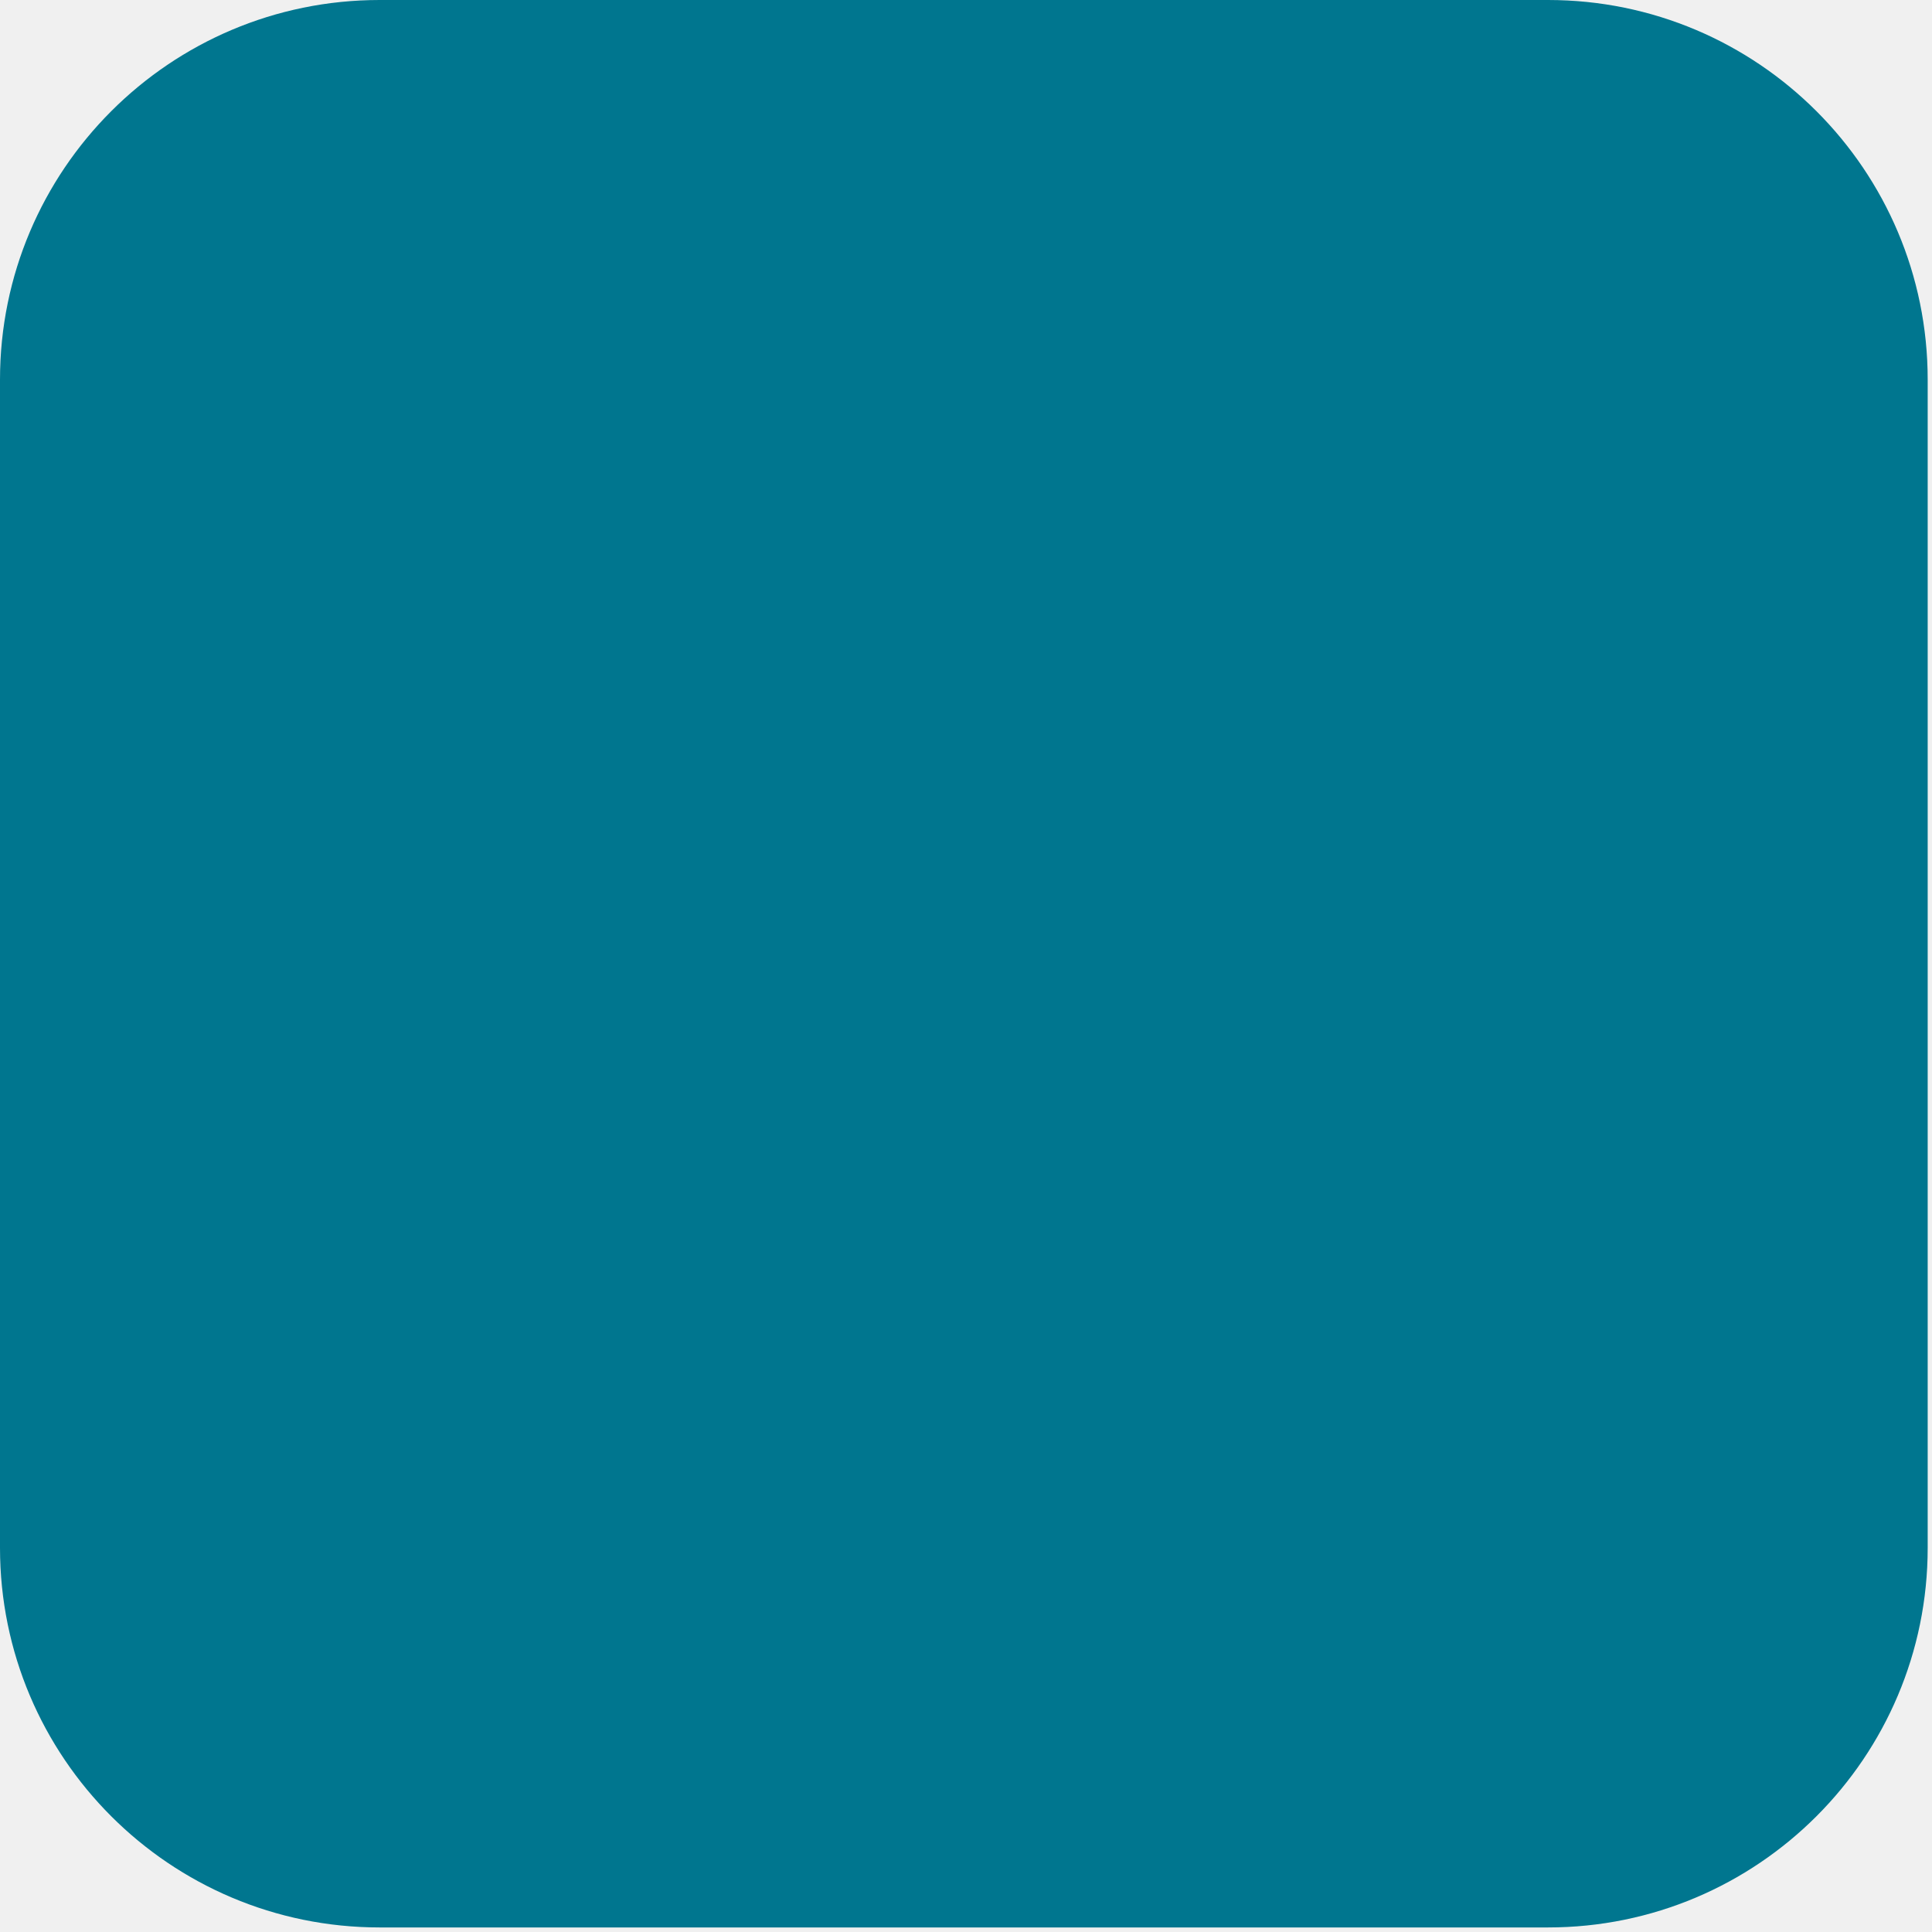
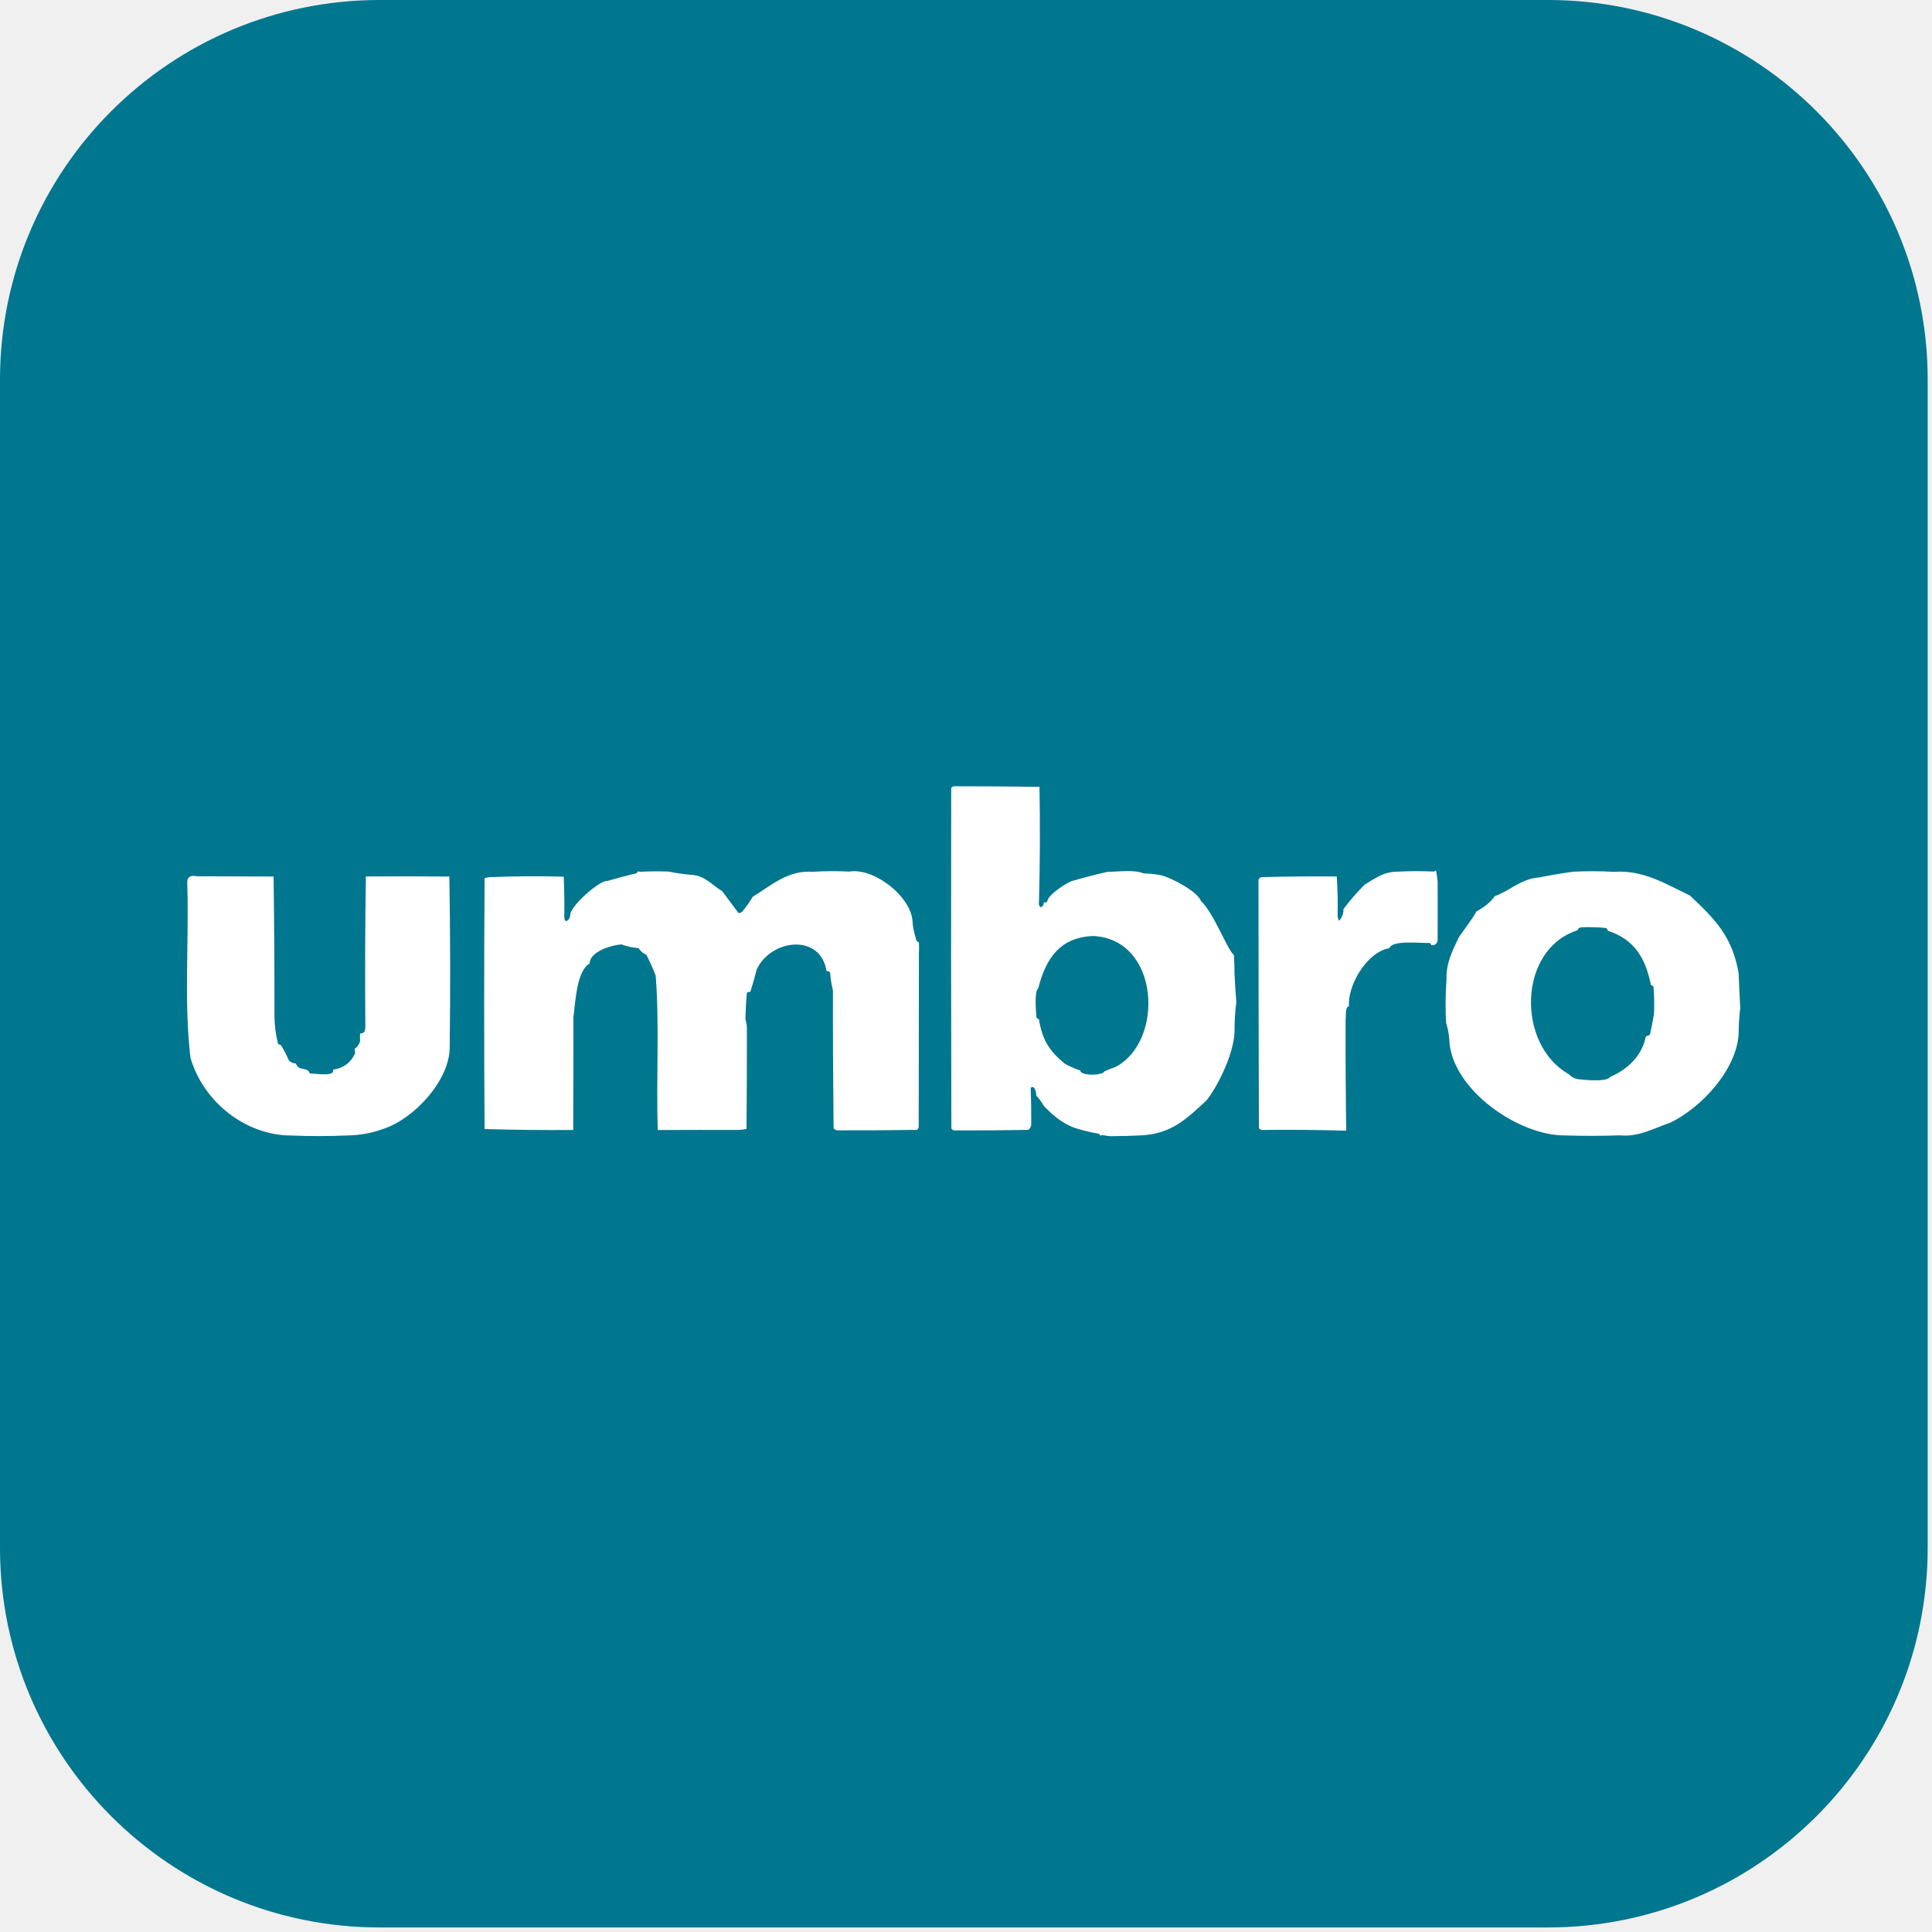
<svg xmlns="http://www.w3.org/2000/svg" width="403" height="403" viewBox="0 0 403 403" fill="none">
  <g clip-path="url(#clip0_15_2631)">
    <path d="M322.9 0H79.2C35.459 0 0 35.459 0 79.2V322.85C0 366.591 35.459 402.05 79.2 402.05H322.9C366.641 402.05 402.1 366.591 402.1 322.85V79.2C402.1 35.459 366.641 0 322.9 0Z" fill="#00768F" />
+     <path fill-rule="evenodd" clip-rule="evenodd" d="M216.828 164.137C216.975 172.164 216.938 180.191 216.718 188.218C216.627 188.647 216.749 188.997 217.085 189.254C217.543 189.058 217.751 188.715 217.702 188.218C218.172 188.353 218.454 188.182 218.545 187.71C218.997 186.392 222.719 183.966 223.8 183.721C226.183 183.028 228.578 182.409 230.992 181.864C233.112 181.858 236.601 181.343 238.532 182.183C239.675 182.213 240.805 182.324 241.93 182.514C244.117 182.936 249.775 185.933 250.515 187.937C253.289 190.596 256.044 198.206 257.383 199.199C257.468 200.474 257.511 201.748 257.505 203.029C257.603 205.032 257.731 207.036 257.89 209.034C257.633 211.013 257.511 212.998 257.523 214.99C257.486 219.304 254.407 226.001 251.712 229.488C247.52 233.403 244.41 236.442 238.233 236.822C236.045 236.933 233.864 236.994 231.676 237C231.12 236.975 230.564 236.896 230.027 236.761C229.837 236.804 229.654 236.847 229.471 236.89C229.464 236.694 229.361 236.553 229.171 236.485C227.79 236.246 226.434 235.934 225.089 235.548C222.114 234.739 219.841 232.919 217.745 230.695C217.286 229.886 216.755 229.163 216.15 228.519C216.205 227.986 215.82 226.179 214.995 226.92C215.081 229.334 215.123 231.755 215.111 234.181C215.166 234.8 214.965 235.297 214.512 235.683C209.429 235.781 204.345 235.817 199.255 235.793C198.888 235.83 198.619 235.689 198.448 235.37C198.381 211.705 198.369 188.041 198.412 164.37C198.619 164.088 198.9 163.965 199.261 164.008C205.115 164.002 210.974 164.051 216.828 164.137ZM133 181.76C133.196 181.784 133.391 181.809 133.587 181.84C135.53 181.748 137.479 181.735 139.422 181.797C140.993 182.121 142.581 182.348 144.188 182.477C147.042 182.642 148.453 184.554 150.665 185.914C151.79 187.44 152.92 188.96 154.05 190.461C154.448 190.461 154.759 190.296 154.985 189.965C155.731 189.046 156.403 188.084 157.002 187.073C160.961 184.646 164.346 181.496 169.467 181.846C172.027 181.693 174.587 181.68 177.148 181.803C182.402 180.951 189.949 187.03 190.334 192.024C190.401 193.249 190.627 194.444 191.006 195.602C191.036 196.086 191.263 196.423 191.678 196.607C191.721 197.336 191.727 198.065 191.678 198.795C191.654 210.786 191.635 222.784 191.635 234.776C191.678 235.143 191.562 235.444 191.293 235.683C185.806 235.762 180.319 235.793 174.826 235.781C174.429 235.799 174.117 235.646 173.885 235.321C173.775 225.744 173.726 216.166 173.744 206.577C173.439 205.376 173.249 204.162 173.17 202.931C173.054 202.704 172.87 202.588 172.626 202.594C172.553 202.588 172.479 202.581 172.406 202.575C171.202 194.707 160.912 195.792 157.857 202.177C157.466 203.758 157.026 205.32 156.525 206.852C156.452 206.883 156.372 206.907 156.293 206.938C156.042 206.871 155.871 206.957 155.786 207.202C155.621 208.997 155.523 210.799 155.486 212.6C155.682 213.237 155.786 213.881 155.798 214.549C155.81 221.528 155.78 228.507 155.713 235.48C155.169 235.603 154.625 235.676 154.069 235.695C148.447 235.683 142.832 235.689 137.21 235.713C136.832 225.057 137.595 214.144 136.777 203.556C136.214 202.042 135.561 200.572 134.821 199.15C134.131 198.868 133.593 198.409 133.202 197.771C131.98 197.679 130.795 197.422 129.646 197.005C127.648 197.097 122.961 198.5 123.004 200.976C120.266 202.465 120.022 209.199 119.613 212.098C119.619 219.965 119.6 227.833 119.564 235.701C113.398 235.75 107.239 235.689 101.08 235.511C100.964 218.066 100.964 200.621 101.086 183.163C101.404 183.102 101.721 183.034 102.039 182.973C107.215 182.759 112.396 182.722 117.584 182.869C117.712 185.675 117.755 188.488 117.706 191.301C117.779 192.263 118.116 192.379 118.708 191.662C118.849 191.392 118.934 191.111 118.959 190.804C118.94 189.046 124.971 183.629 126.713 183.758C128.668 183.175 130.636 182.655 132.628 182.195C132.829 182.115 132.958 181.968 133 181.76ZM291.692 181.815C294.063 181.686 296.434 181.68 298.811 181.791C299.086 181.833 299.33 181.754 299.538 181.558C299.703 182.33 299.813 183.114 299.88 183.898C299.898 187.992 299.898 192.079 299.874 196.166C299.746 196.889 299.306 197.22 298.56 197.159C298.517 196.938 298.389 196.779 298.175 196.687C296.709 196.815 290.366 195.988 289.822 197.784C285.148 198.562 281.06 205.492 281.384 209.922C280.498 209.971 280.816 212.116 280.681 212.698C280.657 220.413 280.7 228.133 280.81 235.848C275.023 235.689 269.237 235.634 263.45 235.695C263.09 235.732 262.809 235.609 262.595 235.327C262.546 218.182 262.521 201.031 262.509 183.886C262.479 183.329 262.729 183.016 263.267 182.961C268.455 182.826 273.642 182.777 278.836 182.826C279.013 185.436 279.074 188.047 279.019 190.669C278.977 191.178 279.08 191.65 279.319 192.079C279.838 191.521 280.144 190.865 280.235 190.112C280.18 189.897 280.211 189.695 280.327 189.505C281.616 187.783 283.028 186.16 284.555 184.634C285.643 183.88 286.786 183.206 287.971 182.612C289.156 182.072 290.397 181.803 291.692 181.815ZM336.664 181.858C342.744 181.435 347.247 184.278 352.527 186.815C357.91 191.901 361.338 195.388 362.67 203.023C362.762 205.437 362.866 207.845 363 210.259C362.78 212.049 362.67 213.85 362.664 215.652C362.261 223.109 354.873 231.142 348.286 234.23C344.767 235.431 341.754 237.208 337.905 236.822C334.098 236.963 330.285 236.969 326.472 236.841C316.745 236.939 302.709 227.196 302.312 216.877C302.226 215.676 302.006 214.5 301.646 213.354C301.475 210.333 301.505 207.318 301.731 204.297C301.634 200.939 302.862 198.574 304.243 195.627C304.719 194.799 307.683 190.951 307.921 190.161C309.412 189.321 310.842 188.329 311.814 186.907C314.582 186.043 317.27 183.292 320.93 183.047C323.332 182.569 325.751 182.164 328.189 181.827C331.012 181.686 333.835 181.699 336.664 181.858ZM57.067 182.832C57.202 192.581 57.263 202.342 57.25 212.098C57.287 213.96 57.525 215.792 57.959 217.6C58.081 217.857 58.283 217.98 58.564 217.962C59.206 218.979 59.774 220.063 60.269 221.215C60.666 221.608 61.149 221.816 61.711 221.834C62.236 223.293 63.385 222.655 64.399 223.421C64.424 223.685 64.564 223.862 64.821 223.954C65.585 223.869 69.63 224.635 69.514 223.293C69.502 223.231 69.489 223.17 69.483 223.109C71.604 222.827 73.125 221.712 74.048 219.769C74.091 219.438 74.06 219.12 73.956 218.801C74.402 218.482 74.738 218.072 74.958 217.569C75.349 217.22 74.787 215.462 75.368 215.523C76.205 215.566 76.205 214.5 76.205 213.93C76.119 203.556 76.156 193.188 76.321 182.82C82.126 182.783 87.924 182.789 93.729 182.838C93.931 194.775 93.955 206.705 93.802 218.642C93.686 225.456 86.403 233.33 80.03 235.45C77.647 236.326 75.19 236.792 72.661 236.841C68.695 237.018 64.729 237.025 60.764 236.859C51.195 236.847 42.335 229.788 39.72 220.578C38.327 208.593 39.457 196.564 39.066 184.499C38.919 183.053 39.573 182.483 41.033 182.783C46.38 182.789 51.727 182.808 57.067 182.832ZM329.033 194.058C316.598 198.059 316.299 217.845 327.206 224.046C327.682 224.549 328.257 224.892 328.941 225.076C330.267 225.235 335.149 225.805 335.931 224.604C339.384 223.139 342.439 220.296 343.233 216.479C343.288 216.246 343.422 216.105 343.642 216.044C343.887 216.038 344.076 215.921 344.198 215.701C344.504 214.303 344.773 212.9 345.011 211.491C345.097 209.628 345.06 207.771 344.913 205.921C344.822 205.645 344.638 205.498 344.363 205.48C343.276 199.953 340.966 195.964 335.393 194.144C335.338 193.868 335.186 193.678 334.929 193.562C333.285 193.408 331.629 193.366 329.974 193.421C329.509 193.427 329.191 193.635 329.033 194.058ZM216.578 206.135C215.692 206.84 216.119 210.995 216.181 212.147C216.266 212.41 216.437 212.563 216.706 212.6C217.464 216.981 218.826 219.199 222.187 221.932C223.22 222.49 224.277 222.949 225.352 223.305C225.297 224.457 230.069 224.389 230.387 223.47C231.102 223.146 231.847 222.858 232.617 222.594C242.962 217.306 241.966 195.847 227.998 195.241C221.087 195.522 218.136 199.965 216.578 206.135Z" fill="white" />
  </g>
  <defs>
    <clipPath id="clip0_15_2631">
      <rect width="402.1" height="402.1" fill="white" />
    </clipPath>
  </defs>
</svg>
